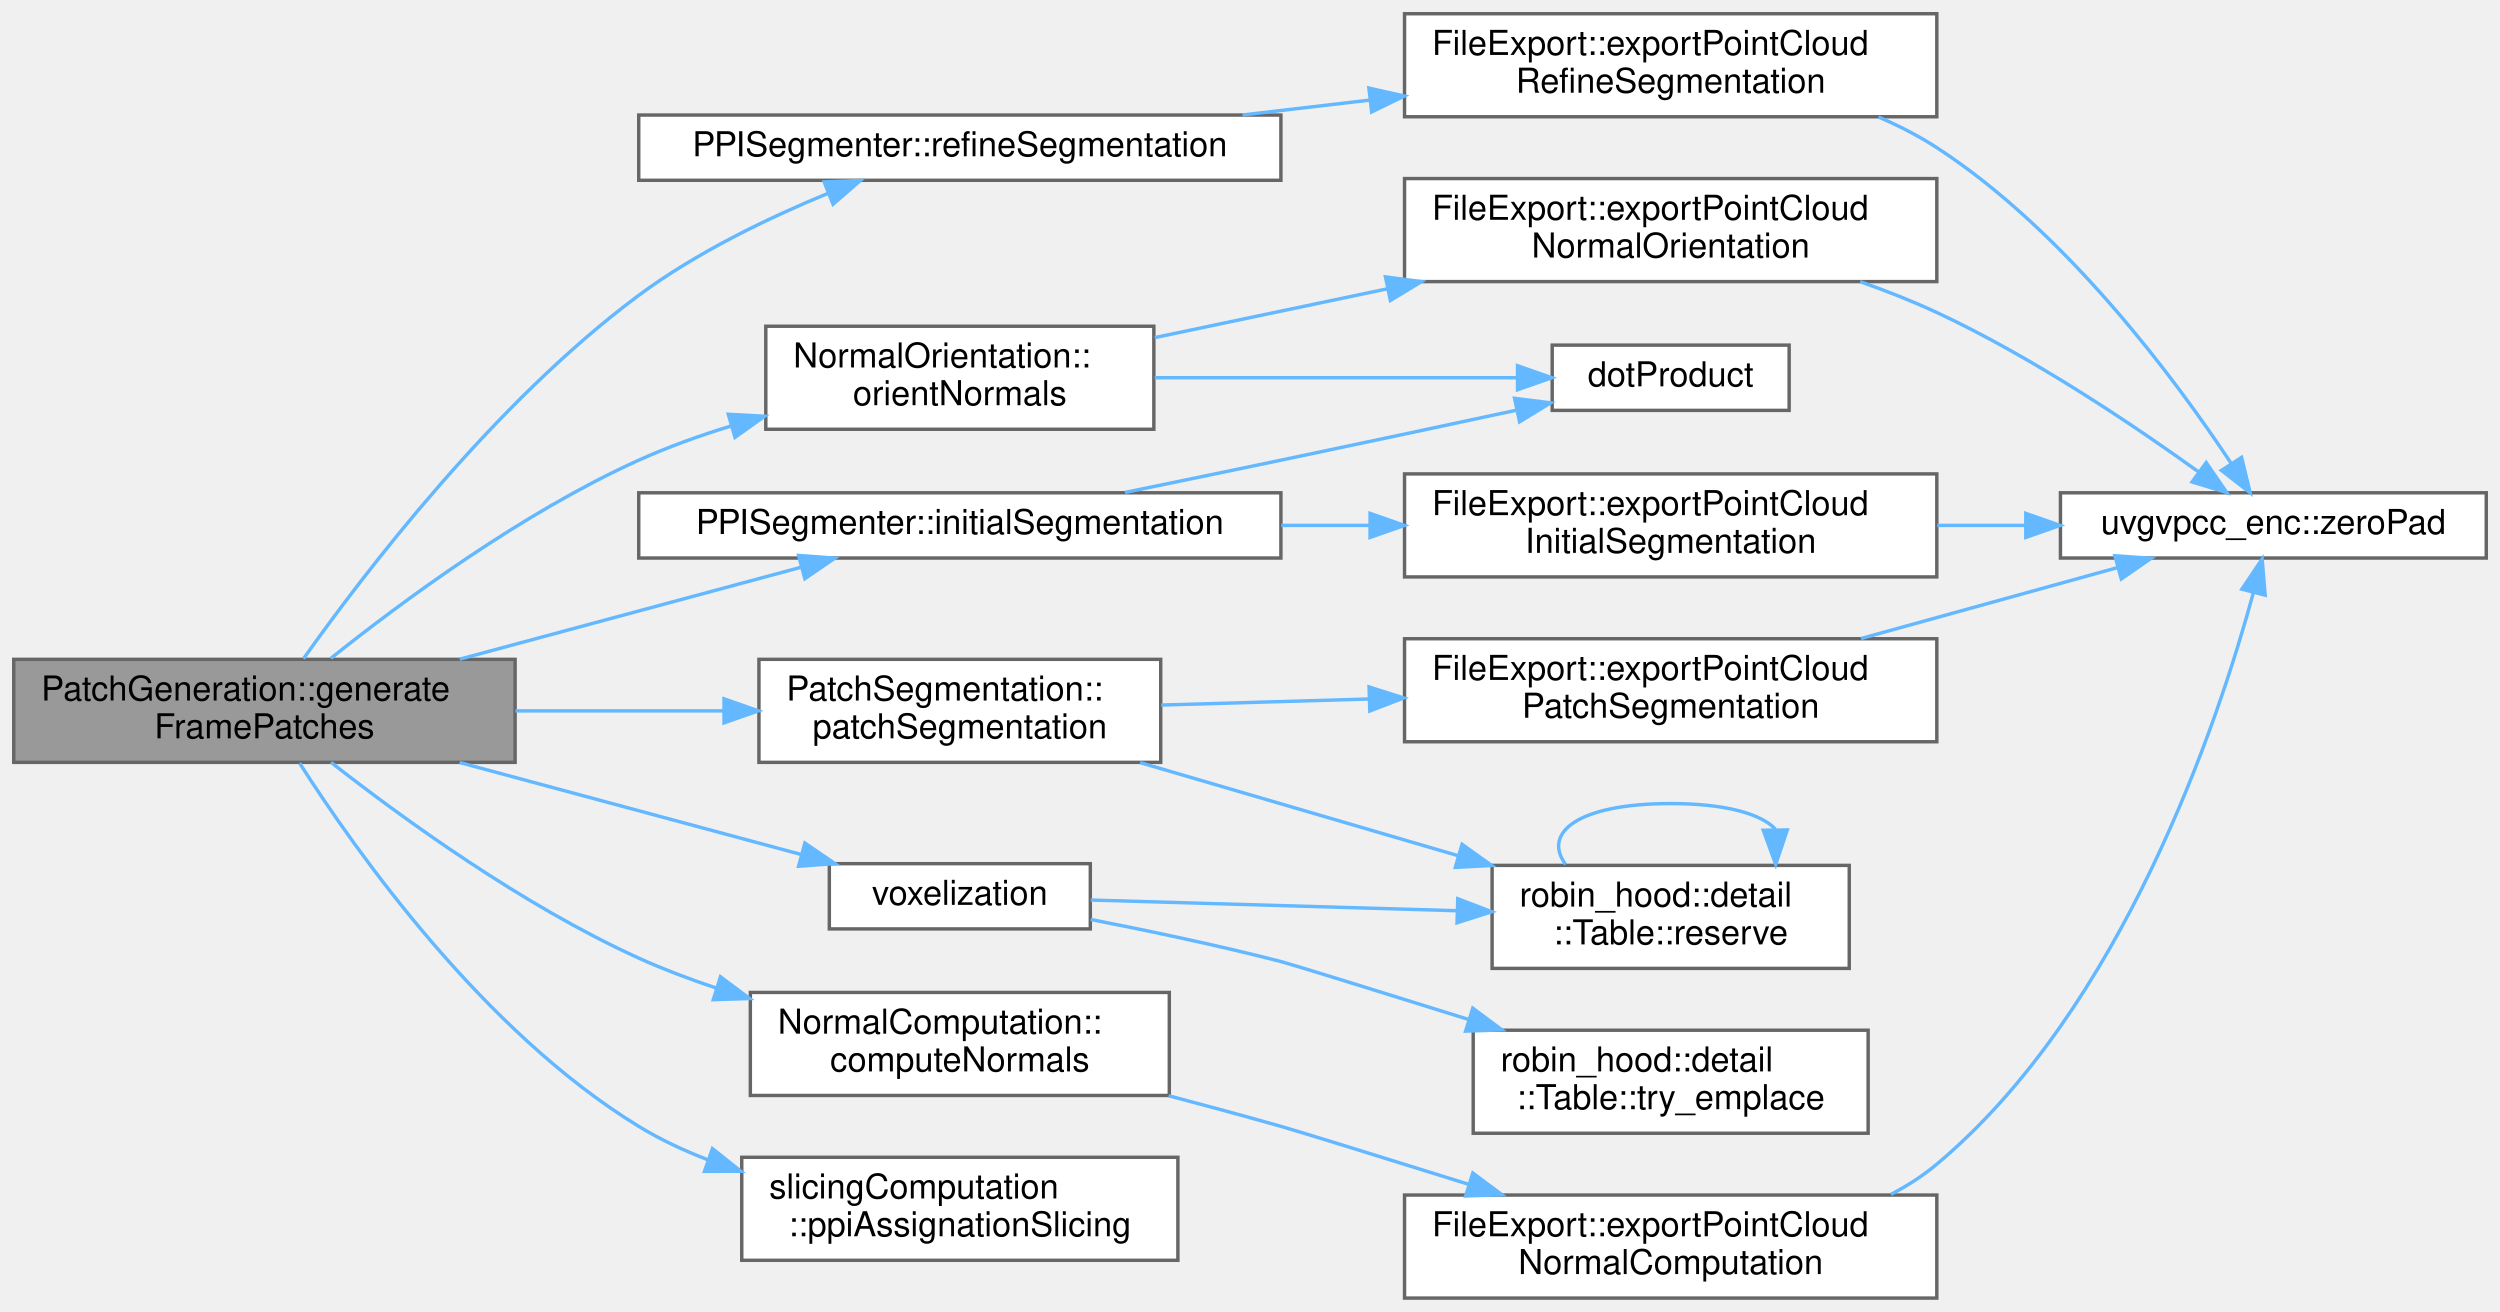
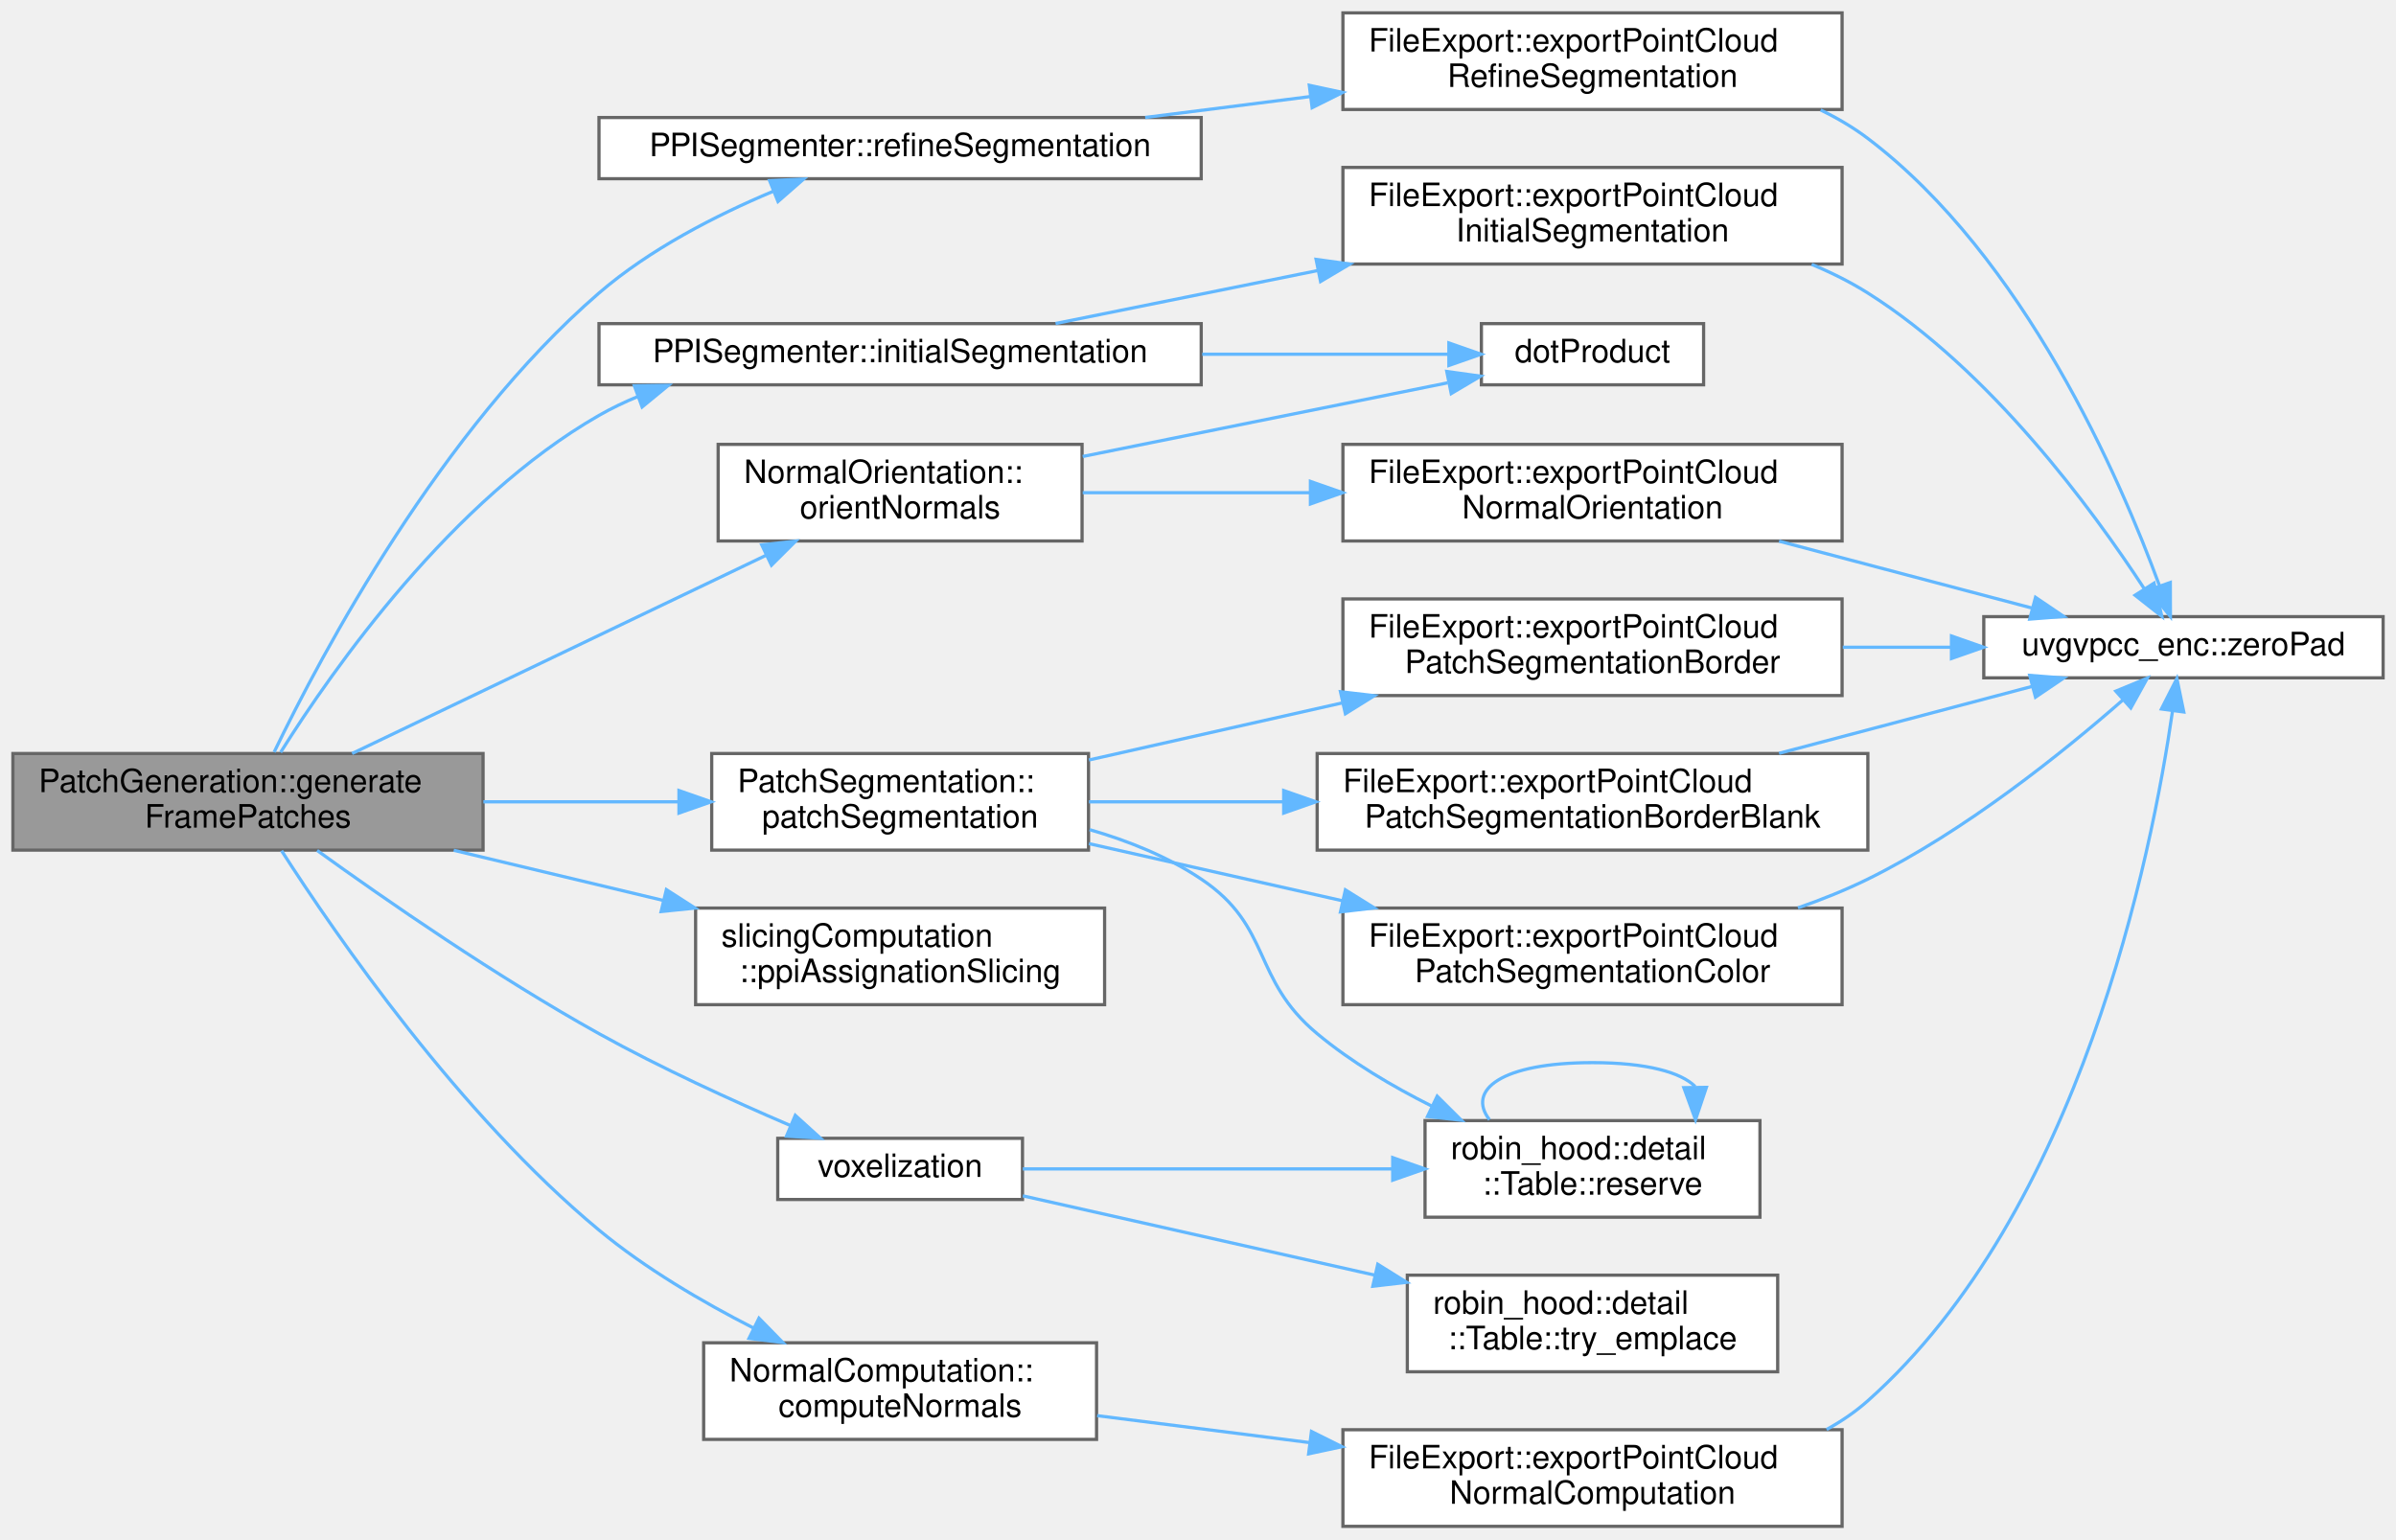
- <svg xmlns="http://www.w3.org/2000/svg" xmlns:xlink="http://www.w3.org/1999/xlink" width="728pt" height="382pt" viewBox="0.00 0.00 728.00 382.00">
-   <g id="graph0" class="graph" transform="scale(1 1) rotate(0) translate(4 378)">
+ <svg xmlns="http://www.w3.org/2000/svg" xmlns:xlink="http://www.w3.org/1999/xlink" width="744pt" height="478pt" viewBox="0.00 0.00 744.00 478.00">
+   <g id="graph0" class="graph" transform="scale(1 1) rotate(0) translate(4 474)">
    <g id="Node000001" class="node">
      <g id="a_Node000001">
        <a xlink:title=" ">
-           <polygon fill="#999999" stroke="#666666" points="146,-186 0,-186 0,-156 146,-156 146,-186" />
-           <text text-anchor="start" x="8" y="-174" font-family="Helvetica,sans-Serif" font-size="10.00">PatchGeneration::generate</text>
-           <text text-anchor="middle" x="73" y="-163" font-family="Helvetica,sans-Serif" font-size="10.00">FramePatches</text>
+           <polygon fill="#999999" stroke="#666666" points="146,-240 0,-240 0,-210 146,-210 146,-240" />
+           <text text-anchor="start" x="8" y="-228" font-family="Helvetica,sans-Serif" font-size="10.00">PatchGeneration::generate</text>
+           <text text-anchor="middle" x="73" y="-217" font-family="Helvetica,sans-Serif" font-size="10.00">FramePatches</text>
        </a>
      </g>
    </g>
    <g id="Node000002" class="node">
      <g id="a_Node000002">
        <a xlink:href="namespaceNormalComputation.html#a46480ca405a1a36a28d865696ba485f0" target="_top" xlink:title=" ">
-           <polygon fill="white" stroke="#666666" points="336.5,-89 214.5,-89 214.5,-59 336.5,-59 336.5,-89" />
-           <text text-anchor="start" x="222.5" y="-77" font-family="Helvetica,sans-Serif" font-size="10.00">NormalComputation::</text>
-           <text text-anchor="middle" x="275.5" y="-66" font-family="Helvetica,sans-Serif" font-size="10.00">computeNormals</text>
+           <polygon fill="white" stroke="#666666" points="336.5,-57 214.5,-57 214.5,-27 336.5,-27 336.5,-57" />
+           <text text-anchor="start" x="222.5" y="-45" font-family="Helvetica,sans-Serif" font-size="10.00">NormalComputation::</text>
+           <text text-anchor="middle" x="275.5" y="-34" font-family="Helvetica,sans-Serif" font-size="10.00">computeNormals</text>
        </a>
      </g>
    </g>
    <g id="edge1_Node000001_Node000002" class="edge">
      <g id="a_edge1_Node000001_Node000002">
        <a xlink:title=" ">
-           <path fill="none" stroke="#63b8ff" d="M92.4,-156C113.06,-139.83 148.14,-114.36 182,-99 189.14,-95.76 196.78,-92.87 204.5,-90.3" />
-           <polygon fill="#63b8ff" stroke="#63b8ff" points="205.8,-93.56 214.29,-87.23 203.7,-86.89 205.8,-93.56" />
+           <path fill="none" stroke="#63b8ff" d="M83.43,-209.81C100.48,-183.27 138.72,-127.88 182,-92 196.33,-80.12 213.93,-69.77 229.91,-61.62" />
+           <polygon fill="#63b8ff" stroke="#63b8ff" points="231.68,-64.64 239.09,-57.07 228.58,-58.37 231.68,-64.64" />
        </a>
      </g>
    </g>
    <g id="Node000005" class="node">
      <g id="a_Node000005">
        <a xlink:href="classPPISegmenter.html#a4a7440a210f2209c6048ec22dc338e8b" target="_top" xlink:title=" ">
-           <polygon fill="white" stroke="#666666" points="369,-234.5 182,-234.5 182,-215.5 369,-215.5 369,-234.5" />
-           <text text-anchor="middle" x="275.5" y="-222.5" font-family="Helvetica,sans-Serif" font-size="10.00">PPISegmenter::initialSegmentation</text>
+           <polygon fill="white" stroke="#666666" points="369,-373.5 182,-373.5 182,-354.5 369,-354.5 369,-373.5" />
+           <text text-anchor="middle" x="275.5" y="-361.5" font-family="Helvetica,sans-Serif" font-size="10.00">PPISegmenter::initialSegmentation</text>
        </a>
      </g>
    </g>
    <g id="edge4_Node000001_Node000005" class="edge">
      <g id="a_edge4_Node000001_Node000005">
        <a xlink:title=" ">
-           <path fill="none" stroke="#63b8ff" d="M129.85,-186.04C161.15,-194.47 199.69,-204.85 229.12,-212.78" />
-           <polygon fill="#63b8ff" stroke="#63b8ff" points="228.55,-216.25 239.12,-215.47 230.37,-209.49 228.55,-216.25" />
+           <path fill="none" stroke="#63b8ff" d="M83.13,-240.36C99.47,-266.37 136.28,-318.8 182,-345 185.87,-347.21 189.95,-349.17 194.17,-350.9" />
+           <polygon fill="#63b8ff" stroke="#63b8ff" points="192.98,-354.2 203.58,-354.35 195.39,-347.62 192.98,-354.2" />
        </a>
      </g>
    </g>
    <g id="Node000008" class="node">
      <g id="a_Node000008">
        <a xlink:href="namespaceNormalOrientation.html#a5fadc067a7ed313e80ad559d11e7c67f" target="_top" xlink:title=" ">
-           <polygon fill="white" stroke="#666666" points="332,-283 219,-283 219,-253 332,-253 332,-283" />
-           <text text-anchor="start" x="227" y="-271" font-family="Helvetica,sans-Serif" font-size="10.00">NormalOrientation::</text>
-           <text text-anchor="middle" x="275.5" y="-260" font-family="Helvetica,sans-Serif" font-size="10.00">orientNormals</text>
+           <polygon fill="white" stroke="#666666" points="332,-336 219,-336 219,-306 332,-306 332,-336" />
+           <text text-anchor="start" x="227" y="-324" font-family="Helvetica,sans-Serif" font-size="10.00">NormalOrientation::</text>
+           <text text-anchor="middle" x="275.5" y="-313" font-family="Helvetica,sans-Serif" font-size="10.00">orientNormals</text>
        </a>
      </g>
    </g>
    <g id="edge8_Node000001_Node000008" class="edge">
      <g id="a_edge8_Node000001_Node000008">
        <a xlink:title=" ">
-           <path fill="none" stroke="#63b8ff" d="M92.34,-186.29C112.94,-202.75 147.97,-228.63 182,-244 190.53,-247.85 199.79,-251.17 209.05,-254.01" />
-           <polygon fill="#63b8ff" stroke="#63b8ff" points="208.08,-257.37 218.66,-256.79 210.03,-250.64 208.08,-257.37" />
+           <path fill="none" stroke="#63b8ff" d="M105.33,-240C139.95,-256.58 195.83,-283.33 233.81,-301.52" />
+           <polygon fill="#63b8ff" stroke="#63b8ff" points="232.53,-304.79 243.06,-305.95 235.55,-298.47 232.53,-304.79" />
        </a>
      </g>
    </g>
    <g id="Node000010" class="node">
      <g id="a_Node000010">
        <a xlink:href="classPatchSegmentation.html#ae9e1573c095e27775256945bfee089ac" target="_top" xlink:title=" ">
-           <polygon fill="white" stroke="#666666" points="334,-186 217,-186 217,-156 334,-156 334,-186" />
-           <text text-anchor="start" x="225" y="-174" font-family="Helvetica,sans-Serif" font-size="10.00">PatchSegmentation::</text>
-           <text text-anchor="middle" x="275.5" y="-163" font-family="Helvetica,sans-Serif" font-size="10.00">patchSegmentation</text>
+           <polygon fill="white" stroke="#666666" points="334,-240 217,-240 217,-210 334,-210 334,-240" />
+           <text text-anchor="start" x="225" y="-228" font-family="Helvetica,sans-Serif" font-size="10.00">PatchSegmentation::</text>
+           <text text-anchor="middle" x="275.5" y="-217" font-family="Helvetica,sans-Serif" font-size="10.00">patchSegmentation</text>
        </a>
      </g>
    </g>
    <g id="edge12_Node000001_Node000010" class="edge">
      <g id="a_edge12_Node000001_Node000010">
        <a xlink:title=" ">
-           <path fill="none" stroke="#63b8ff" d="M146.1,-171C165.89,-171 187.27,-171 206.81,-171" />
-           <polygon fill="#63b8ff" stroke="#63b8ff" points="206.83,-174.5 216.83,-171 206.83,-167.5 206.83,-174.5" />
-         </a>
-       </g>
-     </g>
-     <g id="Node000013" class="node">
-       <g id="a_Node000013">
+           <path fill="none" stroke="#63b8ff" d="M146.1,-225C165.89,-225 187.27,-225 206.81,-225" />
+           <polygon fill="#63b8ff" stroke="#63b8ff" points="206.83,-228.5 216.83,-225 206.83,-221.5 206.83,-228.5" />
+         </a>
+       </g>
+     </g>
+     <g id="Node000015" class="node">
+       <g id="a_Node000015">
        <a xlink:href="namespaceslicingComputation.html#a35448755f6b8bfdb89fa37ed6aa3dcf2" target="_top" xlink:title=" ">
-           <polygon fill="white" stroke="#666666" points="339,-41 212,-41 212,-11 339,-11 339,-41" />
-           <text text-anchor="start" x="220" y="-29" font-family="Helvetica,sans-Serif" font-size="10.00">slicingComputation</text>
-           <text text-anchor="middle" x="275.5" y="-18" font-family="Helvetica,sans-Serif" font-size="10.00">::ppiAssignationSlicing</text>
-         </a>
-       </g>
-     </g>
-     <g id="edge17_Node000001_Node000013" class="edge">
-       <g id="a_edge17_Node000001_Node000013">
-         <a xlink:title=" ">
-           <path fill="none" stroke="#63b8ff" d="M83.25,-155.76C99.75,-129.91 136.81,-77.58 182,-50 188.23,-46.2 195.05,-42.99 202.08,-40.29" />
-           <polygon fill="#63b8ff" stroke="#63b8ff" points="203.46,-43.52 211.75,-36.92 201.15,-36.91 203.46,-43.52" />
-         </a>
-       </g>
-     </g>
-     <g id="Node000014" class="node">
-       <g id="a_Node000014">
-         <a xlink:href="classPPISegmenter.html#a581dc0d578e49609015b82b1f9c46f8a" target="_top" xlink:title=" ">
-           <polygon fill="white" stroke="#666666" points="369,-344.5 182,-344.5 182,-325.5 369,-325.5 369,-344.5" />
-           <text text-anchor="middle" x="275.5" y="-332.5" font-family="Helvetica,sans-Serif" font-size="10.00">PPISegmenter::refineSegmentation</text>
-         </a>
-       </g>
-     </g>
-     <g id="edge18_Node000001_Node000014" class="edge">
-       <g id="a_edge18_Node000001_Node000014">
-         <a xlink:title=" ">
-           <path fill="none" stroke="#63b8ff" d="M84.38,-186.19C101.99,-211.05 139.95,-260.78 182,-292 198.68,-304.38 219.49,-314.44 237.14,-321.71" />
-           <polygon fill="#63b8ff" stroke="#63b8ff" points="236,-325.02 246.58,-325.46 238.58,-318.52 236,-325.02" />
+           <polygon fill="white" stroke="#666666" points="339,-192 212,-192 212,-162 339,-162 339,-192" />
+           <text text-anchor="start" x="220" y="-180" font-family="Helvetica,sans-Serif" font-size="10.00">slicingComputation</text>
+           <text text-anchor="middle" x="275.5" y="-169" font-family="Helvetica,sans-Serif" font-size="10.00">::ppiAssignationSlicing</text>
+         </a>
+       </g>
+     </g>
+     <g id="edge21_Node000001_Node000015" class="edge">
+       <g id="a_edge21_Node000001_Node000015">
+         <a xlink:title=" ">
+           <path fill="none" stroke="#63b8ff" d="M136.89,-209.94C157.51,-205.01 180.59,-199.48 201.88,-194.39" />
+           <polygon fill="#63b8ff" stroke="#63b8ff" points="202.92,-197.73 211.83,-192 201.29,-190.93 202.92,-197.73" />
        </a>
      </g>
    </g>
    <g id="Node000016" class="node">
      <g id="a_Node000016">
+         <a xlink:href="classPPISegmenter.html#a581dc0d578e49609015b82b1f9c46f8a" target="_top" xlink:title=" ">
+           <polygon fill="white" stroke="#666666" points="369,-437.5 182,-437.5 182,-418.5 369,-418.5 369,-437.5" />
+           <text text-anchor="middle" x="275.5" y="-425.5" font-family="Helvetica,sans-Serif" font-size="10.00">PPISegmenter::refineSegmentation</text>
+         </a>
+       </g>
+     </g>
+     <g id="edge22_Node000001_Node000016" class="edge">
+       <g id="a_edge22_Node000001_Node000016">
+         <a xlink:title=" ">
+           <path fill="none" stroke="#63b8ff" d="M81.12,-240.43C95.96,-271.15 132.95,-340.67 182,-383 197.74,-396.59 218.3,-407.12 236.04,-414.57" />
+           <polygon fill="#63b8ff" stroke="#63b8ff" points="234.97,-417.91 245.55,-418.39 237.58,-411.42 234.97,-417.91" />
+         </a>
+       </g>
+     </g>
+     <g id="Node000018" class="node">
+       <g id="a_Node000018">
        <a xlink:href="utilsPatchGeneration_8hpp.html#a1e33592d61eabca8b87655fb1cf3c737" target="_top" xlink:title=" ">
-           <polygon fill="white" stroke="#666666" points="313.5,-126.5 237.5,-126.5 237.5,-107.5 313.5,-107.5 313.5,-126.5" />
-           <text text-anchor="middle" x="275.5" y="-114.5" font-family="Helvetica,sans-Serif" font-size="10.00">voxelization</text>
-         </a>
-       </g>
-     </g>
-     <g id="edge21_Node000001_Node000016" class="edge">
-       <g id="a_edge21_Node000001_Node000016">
-         <a xlink:title=" ">
-           <path fill="none" stroke="#63b8ff" d="M129.85,-155.96C161.15,-147.53 199.69,-137.15 229.12,-129.22" />
-           <polygon fill="#63b8ff" stroke="#63b8ff" points="230.37,-132.51 239.12,-126.53 228.55,-125.75 230.37,-132.51" />
+           <polygon fill="white" stroke="#666666" points="313.5,-120.5 237.5,-120.5 237.5,-101.5 313.5,-101.5 313.5,-120.5" />
+           <text text-anchor="middle" x="275.5" y="-108.5" font-family="Helvetica,sans-Serif" font-size="10.00">voxelization</text>
+         </a>
+       </g>
+     </g>
+     <g id="edge25_Node000001_Node000018" class="edge">
+       <g id="a_edge25_Node000001_Node000018">
+         <a xlink:title=" ">
+           <path fill="none" stroke="#63b8ff" d="M94.48,-209.89C115.75,-194.55 150.29,-170.62 182,-153 201.12,-142.38 223.43,-132.19 241.34,-124.51" />
+           <polygon fill="#63b8ff" stroke="#63b8ff" points="242.95,-127.63 250.8,-120.51 240.22,-121.18 242.95,-127.63" />
        </a>
      </g>
    </g>
    <g id="Node000003" class="node">
      <g id="a_Node000003">
        <a xlink:href="namespaceFileExport.html#a6ebdd5de8f9a45307e11b410bb952b8a" target="_top" xlink:title=" ">
-           <polygon fill="white" stroke="#666666" points="560,-30 405,-30 405,0 560,0 560,-30" />
-           <text text-anchor="start" x="413" y="-18" font-family="Helvetica,sans-Serif" font-size="10.00">FileExport::exportPointCloud</text>
-           <text text-anchor="middle" x="482.5" y="-7" font-family="Helvetica,sans-Serif" font-size="10.00">NormalComputation</text>
+           <polygon fill="white" stroke="#666666" points="568,-30 413,-30 413,0 568,0 568,-30" />
+           <text text-anchor="start" x="421" y="-18" font-family="Helvetica,sans-Serif" font-size="10.00">FileExport::exportPointCloud</text>
+           <text text-anchor="middle" x="490.5" y="-7" font-family="Helvetica,sans-Serif" font-size="10.00">NormalComputation</text>
        </a>
      </g>
    </g>
    <g id="edge2_Node000002_Node000003" class="edge">
      <g id="a_edge2_Node000002_Node000003">
        <a xlink:title=" ">
-           <path fill="none" stroke="#63b8ff" d="M336.32,-58.92C347.22,-56.05 358.47,-53 369,-50 374.8,-48.35 399.1,-40.8 423.64,-33.13" />
-           <polygon fill="#63b8ff" stroke="#63b8ff" points="424.88,-36.41 433.38,-30.09 422.79,-29.73 424.88,-36.41" />
+           <path fill="none" stroke="#63b8ff" d="M336.68,-34.37C357.17,-31.77 380.49,-28.82 402.64,-26.01" />
+           <polygon fill="#63b8ff" stroke="#63b8ff" points="403.23,-29.46 412.71,-24.73 402.35,-22.52 403.23,-29.46" />
        </a>
      </g>
    </g>
    <g id="Node000004" class="node">
      <g id="a_Node000004">
        <a xlink:href="namespaceuvgvpcc__enc.html#a69b2cb991ff48de10ff75bc3c0582a54" target="_top" xlink:title=" ">
-           <polygon fill="white" stroke="#666666" points="720,-234.5 596,-234.5 596,-215.5 720,-215.5 720,-234.5" />
-           <text text-anchor="middle" x="658" y="-222.5" font-family="Helvetica,sans-Serif" font-size="10.00">uvgvpcc_enc::zeroPad</text>
+           <polygon fill="white" stroke="#666666" points="736,-282.5 612,-282.5 612,-263.5 736,-263.5 736,-282.5" />
+           <text text-anchor="middle" x="674" y="-270.5" font-family="Helvetica,sans-Serif" font-size="10.00">uvgvpcc_enc::zeroPad</text>
        </a>
      </g>
    </g>
    <g id="edge3_Node000003_Node000004" class="edge">
      <g id="a_edge3_Node000003_Node000004">
        <a xlink:title=" ">
-           <path fill="none" stroke="#63b8ff" d="M546.62,-30.18C551.41,-32.69 555.94,-35.6 560,-39 614.13,-84.32 641.91,-167.67 652.2,-205.46" />
-           <polygon fill="#63b8ff" stroke="#63b8ff" points="648.84,-206.44 654.74,-215.23 655.61,-204.68 648.84,-206.44" />
+           <path fill="none" stroke="#63b8ff" d="M563.19,-30.07C567.79,-32.6 572.13,-35.55 576,-39 642.02,-97.76 664.16,-208.47 670.63,-253.36" />
+           <polygon fill="#63b8ff" stroke="#63b8ff" points="667.16,-253.83 671.96,-263.28 674.1,-252.9 667.16,-253.83" />
        </a>
      </g>
    </g>
    <g id="Node000006" class="node">
      <g id="a_Node000006">
        <a xlink:href="utilsPatchGeneration_8hpp.html#a254e1f999f13aa89c65618b5cd6f707e" target="_top" xlink:title=" ">
-           <polygon fill="white" stroke="#666666" points="517,-277.5 448,-277.5 448,-258.5 517,-258.5 517,-277.5" />
-           <text text-anchor="middle" x="482.5" y="-265.5" font-family="Helvetica,sans-Serif" font-size="10.00">dotProduct</text>
+           <polygon fill="white" stroke="#666666" points="525,-373.5 456,-373.5 456,-354.5 525,-354.5 525,-373.5" />
+           <text text-anchor="middle" x="490.5" y="-361.5" font-family="Helvetica,sans-Serif" font-size="10.00">dotProduct</text>
        </a>
      </g>
    </g>
    <g id="edge5_Node000005_Node000006" class="edge">
      <g id="a_edge5_Node000005_Node000006">
        <a xlink:title=" ">
-           <path fill="none" stroke="#63b8ff" d="M323.57,-234.6C338.14,-237.59 354.24,-240.91 369,-244 391.68,-248.75 416.91,-254.12 437.72,-258.58" />
-           <polygon fill="#63b8ff" stroke="#63b8ff" points="437.03,-262.01 447.55,-260.69 438.5,-255.17 437.03,-262.01" />
+           <path fill="none" stroke="#63b8ff" d="M369.31,-364C395.92,-364 423.69,-364 445.83,-364" />
+           <polygon fill="#63b8ff" stroke="#63b8ff" points="445.9,-367.5 455.9,-364 445.9,-360.5 445.9,-367.5" />
        </a>
      </g>
    </g>
    <g id="Node000007" class="node">
      <g id="a_Node000007">
        <a xlink:href="namespaceFileExport.html#abfd9c58f0cd1e6b112ef97709d6a56fd" target="_top" xlink:title=" ">
-           <polygon fill="white" stroke="#666666" points="560,-240 405,-240 405,-210 560,-210 560,-240" />
-           <text text-anchor="start" x="413" y="-228" font-family="Helvetica,sans-Serif" font-size="10.00">FileExport::exportPointCloud</text>
-           <text text-anchor="middle" x="482.5" y="-217" font-family="Helvetica,sans-Serif" font-size="10.00">InitialSegmentation</text>
+           <polygon fill="white" stroke="#666666" points="568,-422 413,-422 413,-392 568,-392 568,-422" />
+           <text text-anchor="start" x="421" y="-410" font-family="Helvetica,sans-Serif" font-size="10.00">FileExport::exportPointCloud</text>
+           <text text-anchor="middle" x="490.5" y="-399" font-family="Helvetica,sans-Serif" font-size="10.00">InitialSegmentation</text>
        </a>
      </g>
    </g>
    <g id="edge6_Node000005_Node000007" class="edge">
      <g id="a_edge6_Node000005_Node000007">
        <a xlink:title=" ">
-           <path fill="none" stroke="#63b8ff" d="M369.1,-225C377.63,-225 386.24,-225 394.71,-225" />
-           <polygon fill="#63b8ff" stroke="#63b8ff" points="394.96,-228.5 404.96,-225 394.96,-221.5 394.96,-228.5" />
+           <path fill="none" stroke="#63b8ff" d="M323.77,-373.54C347.68,-378.37 377.42,-384.37 405.08,-389.96" />
+           <polygon fill="#63b8ff" stroke="#63b8ff" points="404.67,-393.45 415.17,-391.99 406.06,-386.58 404.67,-393.45" />
        </a>
      </g>
    </g>
    <g id="edge7_Node000007_Node000004" class="edge">
      <g id="a_edge7_Node000007_Node000004">
        <a xlink:title=" ">
-           <path fill="none" stroke="#63b8ff" d="M560.1,-225C568.62,-225 577.27,-225 585.72,-225" />
-           <polygon fill="#63b8ff" stroke="#63b8ff" points="585.91,-228.5 595.91,-225 585.91,-221.5 585.91,-228.5" />
+           <path fill="none" stroke="#63b8ff" d="M558.56,-391.89C564.67,-389.36 570.58,-386.42 576,-383 614.03,-359.03 645.74,-315.8 661.76,-291.28" />
+           <polygon fill="#63b8ff" stroke="#63b8ff" points="664.87,-292.91 667.29,-282.59 658.97,-289.15 664.87,-292.91" />
        </a>
      </g>
    </g>
    <g id="edge9_Node000008_Node000006" class="edge">
      <g id="a_edge9_Node000008_Node000006">
        <a xlink:title=" ">
-           <path fill="none" stroke="#63b8ff" d="M332.25,-268C365.48,-268 407.06,-268 437.89,-268" />
-           <polygon fill="#63b8ff" stroke="#63b8ff" points="437.9,-271.5 447.9,-268 437.9,-264.5 437.9,-271.5" />
+           <path fill="none" stroke="#63b8ff" d="M332.19,-332.24C367.55,-339.38 412.69,-348.49 445.54,-355.12" />
+           <polygon fill="#63b8ff" stroke="#63b8ff" points="445.25,-358.64 455.74,-357.18 446.63,-351.78 445.25,-358.64" />
        </a>
      </g>
    </g>
    <g id="Node000009" class="node">
      <g id="a_Node000009">
        <a xlink:href="namespaceFileExport.html#a47686502937a09de52acf65f0d6357db" target="_top" xlink:title=" ">
-           <polygon fill="white" stroke="#666666" points="560,-326 405,-326 405,-296 560,-296 560,-326" />
-           <text text-anchor="start" x="413" y="-314" font-family="Helvetica,sans-Serif" font-size="10.00">FileExport::exportPointCloud</text>
-           <text text-anchor="middle" x="482.5" y="-303" font-family="Helvetica,sans-Serif" font-size="10.00">NormalOrientation</text>
+           <polygon fill="white" stroke="#666666" points="568,-336 413,-336 413,-306 568,-306 568,-336" />
+           <text text-anchor="start" x="421" y="-324" font-family="Helvetica,sans-Serif" font-size="10.00">FileExport::exportPointCloud</text>
+           <text text-anchor="middle" x="490.5" y="-313" font-family="Helvetica,sans-Serif" font-size="10.00">NormalOrientation</text>
        </a>
      </g>
    </g>
    <g id="edge10_Node000008_Node000009" class="edge">
      <g id="a_edge10_Node000008_Node000009">
        <a xlink:title=" ">
-           <path fill="none" stroke="#63b8ff" d="M332.25,-279.69C353.11,-284.07 377.26,-289.14 399.98,-293.9" />
-           <polygon fill="#63b8ff" stroke="#63b8ff" points="399.44,-297.36 409.95,-295.99 400.88,-290.51 399.44,-297.36" />
+           <path fill="none" stroke="#63b8ff" d="M332.19,-321C353.76,-321 378.96,-321 402.79,-321" />
+           <polygon fill="#63b8ff" stroke="#63b8ff" points="402.91,-324.5 412.91,-321 402.91,-317.5 402.91,-324.5" />
        </a>
      </g>
    </g>
    <g id="edge11_Node000009_Node000004" class="edge">
      <g id="a_edge11_Node000009_Node000004">
        <a xlink:title=" ">
-           <path fill="none" stroke="#63b8ff" d="M537.68,-295.98C545.3,-293.3 552.94,-290.29 560,-287 587.83,-274.02 617.2,-254.28 636.23,-240.58" />
-           <polygon fill="#63b8ff" stroke="#63b8ff" points="638.44,-243.3 644.45,-234.57 634.31,-237.65 638.44,-243.3" />
+           <path fill="none" stroke="#63b8ff" d="M548.43,-305.94C573.72,-299.26 603.1,-291.49 626.97,-285.17" />
+           <polygon fill="#63b8ff" stroke="#63b8ff" points="628.06,-288.5 636.83,-282.56 626.27,-281.74 628.06,-288.5" />
        </a>
      </g>
    </g>
    <g id="Node000011" class="node">
      <g id="a_Node000011">
-         <a xlink:href="namespaceFileExport.html#a2679d8ba97301be6900c125953a54986" target="_top" xlink:title=" ">
-           <polygon fill="white" stroke="#666666" points="560,-192 405,-192 405,-162 560,-162 560,-192" />
-           <text text-anchor="start" x="413" y="-180" font-family="Helvetica,sans-Serif" font-size="10.00">FileExport::exportPointCloud</text>
-           <text text-anchor="middle" x="482.5" y="-169" font-family="Helvetica,sans-Serif" font-size="10.00">PatchSegmentation</text>
+         <a xlink:href="namespaceFileExport.html#a77ccae02b99d57cd4d828bee46139f51" target="_top" xlink:title=" ">
+           <polygon fill="white" stroke="#666666" points="568,-288 413,-288 413,-258 568,-258 568,-288" />
+           <text text-anchor="start" x="421" y="-276" font-family="Helvetica,sans-Serif" font-size="10.00">FileExport::exportPointCloud</text>
+           <text text-anchor="middle" x="490.5" y="-265" font-family="Helvetica,sans-Serif" font-size="10.00">PatchSegmentationBorder</text>
        </a>
      </g>
    </g>
    <g id="edge13_Node000010_Node000011" class="edge">
      <g id="a_edge13_Node000010_Node000011">
        <a xlink:title=" ">
-           <path fill="none" stroke="#63b8ff" d="M334.15,-172.69C352.89,-173.24 374.13,-173.86 394.52,-174.45" />
-           <polygon fill="#63b8ff" stroke="#63b8ff" points="394.67,-177.96 404.77,-174.75 394.88,-170.96 394.67,-177.96" />
+           <path fill="none" stroke="#63b8ff" d="M334.14,-237.99C358.39,-243.45 386.96,-249.89 412.94,-255.75" />
+           <polygon fill="#63b8ff" stroke="#63b8ff" points="412.24,-259.18 422.76,-257.96 413.77,-252.35 412.24,-259.18" />
        </a>
      </g>
    </g>
    <g id="Node000012" class="node">
      <g id="a_Node000012">
-         <a xlink:href="classrobin__hood_1_1detail_1_1Table.html#a6c2d436df6800ac290cc26da5961a331" target="_top" xlink:title=" ">
-           <polygon fill="white" stroke="#666666" points="534.5,-126 430.5,-126 430.5,-96 534.5,-96 534.5,-126" />
-           <text text-anchor="start" x="438.5" y="-114" font-family="Helvetica,sans-Serif" font-size="10.00">robin_hood::detail</text>
-           <text text-anchor="middle" x="482.5" y="-103" font-family="Helvetica,sans-Serif" font-size="10.00">::Table::reserve</text>
+         <a xlink:href="namespaceFileExport.html#afa65f718975b30cc1387729f9e355b75" target="_top" xlink:title=" ">
+           <polygon fill="white" stroke="#666666" points="576,-240 405,-240 405,-210 576,-210 576,-240" />
+           <text text-anchor="start" x="413" y="-228" font-family="Helvetica,sans-Serif" font-size="10.00">FileExport::exportPointCloud</text>
+           <text text-anchor="middle" x="490.5" y="-217" font-family="Helvetica,sans-Serif" font-size="10.00">PatchSegmentationBorderBlank</text>
        </a>
      </g>
    </g>
    <g id="edge15_Node000010_Node000012" class="edge">
      <g id="a_edge15_Node000010_Node000012">
        <a xlink:title=" ">
-           <path fill="none" stroke="#63b8ff" d="M327.97,-155.94C356.1,-147.7 391.11,-137.45 420.6,-128.82" />
-           <polygon fill="#63b8ff" stroke="#63b8ff" points="421.75,-132.13 430.37,-125.97 419.79,-125.42 421.75,-132.13" />
+           <path fill="none" stroke="#63b8ff" d="M334.14,-225C352.78,-225 373.96,-225 394.56,-225" />
+           <polygon fill="#63b8ff" stroke="#63b8ff" points="394.61,-228.5 404.61,-225 394.61,-221.5 394.61,-228.5" />
+         </a>
+       </g>
+     </g>
+     <g id="Node000013" class="node">
+       <g id="a_Node000013">
+         <a xlink:href="namespaceFileExport.html#a05bd491ceaac33ece5f9ce26395d0cbd" target="_top" xlink:title=" ">
+           <polygon fill="white" stroke="#666666" points="568,-192 413,-192 413,-162 568,-162 568,-192" />
+           <text text-anchor="start" x="421" y="-180" font-family="Helvetica,sans-Serif" font-size="10.00">FileExport::exportPointCloud</text>
+           <text text-anchor="middle" x="490.5" y="-169" font-family="Helvetica,sans-Serif" font-size="10.00">PatchSegmentationColor</text>
+         </a>
+       </g>
+     </g>
+     <g id="edge17_Node000010_Node000013" class="edge">
+       <g id="a_edge17_Node000010_Node000013">
+         <a xlink:title=" ">
+           <path fill="none" stroke="#63b8ff" d="M334.14,-212.01C358.39,-206.55 386.96,-200.11 412.94,-194.25" />
+           <polygon fill="#63b8ff" stroke="#63b8ff" points="413.77,-197.65 422.76,-192.04 412.24,-190.82 413.77,-197.65" />
+         </a>
+       </g>
+     </g>
+     <g id="Node000014" class="node">
+       <g id="a_Node000014">
+         <a xlink:href="classrobin__hood_1_1detail_1_1Table.html#a6c2d436df6800ac290cc26da5961a331" target="_top" xlink:title=" ">
+           <polygon fill="white" stroke="#666666" points="542.5,-126 438.5,-126 438.5,-96 542.5,-96 542.5,-126" />
+           <text text-anchor="start" x="446.5" y="-114" font-family="Helvetica,sans-Serif" font-size="10.00">robin_hood::detail</text>
+           <text text-anchor="middle" x="490.5" y="-103" font-family="Helvetica,sans-Serif" font-size="10.00">::Table::reserve</text>
+         </a>
+       </g>
+     </g>
+     <g id="edge19_Node000010_Node000014" class="edge">
+       <g id="a_edge19_Node000010_Node000014">
+         <a xlink:title=" ">
+           <path fill="none" stroke="#63b8ff" d="M334.33,-216.36C346.45,-212.86 358.66,-207.93 369,-201 391.15,-186.15 384.51,-170.06 405,-153 415.53,-144.23 428.21,-136.71 440.5,-130.55" />
+           <polygon fill="#63b8ff" stroke="#63b8ff" points="442.27,-133.58 449.78,-126.11 439.25,-127.27 442.27,-133.58" />
        </a>
      </g>
    </g>
    <g id="edge14_Node000011_Node000004" class="edge">
      <g id="a_edge14_Node000011_Node000004">
        <a xlink:title=" ">
-           <path fill="none" stroke="#63b8ff" d="M537.92,-192.06C561.99,-198.71 589.93,-206.44 612.69,-212.74" />
-           <polygon fill="#63b8ff" stroke="#63b8ff" points="611.86,-216.14 622.43,-215.44 613.72,-209.4 611.86,-216.14" />
-         </a>
-       </g>
-     </g>
-     <g id="edge16_Node000012_Node000012" class="edge">
-       <g id="a_edge16_Node000012_Node000012">
-         <a xlink:title=" ">
-           <path fill="none" stroke="#63b8ff" d="M451.91,-126.28C445.12,-135.41 455.31,-144 482.5,-144 498.64,-144 508.79,-140.97 512.96,-136.6" />
-           <polygon fill="#63b8ff" stroke="#63b8ff" points="516.46,-136.32 513.09,-126.28 509.46,-136.23 516.46,-136.32" />
-         </a>
-       </g>
-     </g>
-     <g id="Node000015" class="node">
-       <g id="a_Node000015">
-         <a xlink:href="namespaceFileExport.html#abb3934fea49bd8651d8498d236496bb8" target="_top" xlink:title=" ">
-           <polygon fill="white" stroke="#666666" points="560,-374 405,-374 405,-344 560,-344 560,-374" />
-           <text text-anchor="start" x="413" y="-362" font-family="Helvetica,sans-Serif" font-size="10.00">FileExport::exportPointCloud</text>
-           <text text-anchor="middle" x="482.5" y="-351" font-family="Helvetica,sans-Serif" font-size="10.00">RefineSegmentation</text>
-         </a>
-       </g>
-     </g>
-     <g id="edge19_Node000014_Node000015" class="edge">
-       <g id="a_edge19_Node000014_Node000015">
-         <a xlink:title=" ">
-           <path fill="none" stroke="#63b8ff" d="M357.82,-344.52C369.96,-345.94 382.51,-347.41 394.76,-348.84" />
-           <polygon fill="#63b8ff" stroke="#63b8ff" points="394.62,-352.35 404.95,-350.04 395.43,-345.4 394.62,-352.35" />
-         </a>
-       </g>
-     </g>
-     <g id="edge20_Node000015_Node000004" class="edge">
-       <g id="a_edge20_Node000015_Node000004">
-         <a xlink:title=" ">
-           <path fill="none" stroke="#63b8ff" d="M543.03,-343.92C548.98,-341.37 554.75,-338.41 560,-335 597.7,-310.51 629.54,-267.48 645.67,-243.13" />
-           <polygon fill="#63b8ff" stroke="#63b8ff" points="648.75,-244.81 651.24,-234.51 642.87,-241.01 648.75,-244.81" />
-         </a>
-       </g>
-     </g>
-     <g id="edge22_Node000016_Node000012" class="edge">
-       <g id="a_edge22_Node000016_Node000012">
-         <a xlink:title=" ">
-           <path fill="none" stroke="#63b8ff" d="M313.62,-115.91C343.34,-115.04 385.65,-113.81 420.35,-112.79" />
-           <polygon fill="#63b8ff" stroke="#63b8ff" points="420.5,-116.29 430.39,-112.5 420.29,-109.29 420.5,-116.29" />
+           <path fill="none" stroke="#63b8ff" d="M568.21,-273C579.39,-273 590.87,-273 601.94,-273" />
+           <polygon fill="#63b8ff" stroke="#63b8ff" points="601.96,-276.5 611.96,-273 601.96,-269.5 601.96,-276.5" />
+         </a>
+       </g>
+     </g>
+     <g id="edge16_Node000012_Node000004" class="edge">
+       <g id="a_edge16_Node000012_Node000004">
+         <a xlink:title=" ">
+           <path fill="none" stroke="#63b8ff" d="M548.43,-240.06C573.72,-246.74 603.1,-254.51 626.97,-260.83" />
+           <polygon fill="#63b8ff" stroke="#63b8ff" points="626.27,-264.26 636.83,-263.44 628.06,-257.5 626.27,-264.26" />
+         </a>
+       </g>
+     </g>
+     <g id="edge18_Node000013_Node000004" class="edge">
+       <g id="a_edge18_Node000013_Node000004">
+         <a xlink:title=" ">
+           <path fill="none" stroke="#63b8ff" d="M554.3,-192.07C561.77,-194.66 569.16,-197.63 576,-201 606.18,-215.87 636.63,-240.38 655.16,-256.6" />
+           <polygon fill="#63b8ff" stroke="#63b8ff" points="653,-259.37 662.79,-263.41 657.66,-254.14 653,-259.37" />
+         </a>
+       </g>
+     </g>
+     <g id="edge20_Node000014_Node000014" class="edge">
+       <g id="a_edge20_Node000014_Node000014">
+         <a xlink:title=" ">
+           <path fill="none" stroke="#63b8ff" d="M458.51,-126.28C451.4,-135.41 462.06,-144 490.5,-144 507.38,-144 518,-140.97 522.36,-136.6" />
+           <polygon fill="#63b8ff" stroke="#63b8ff" points="525.86,-136.32 522.49,-126.28 518.86,-136.23 525.86,-136.32" />
        </a>
      </g>
    </g>
    <g id="Node000017" class="node">
      <g id="a_Node000017">
-         <a xlink:href="classrobin__hood_1_1detail_1_1Table.html#a1d9deb34fedb87863788360123c53973" target="_top" xlink:title=" ">
-           <polygon fill="white" stroke="#666666" points="540,-78 425,-78 425,-48 540,-48 540,-78" />
-           <text text-anchor="start" x="433" y="-66" font-family="Helvetica,sans-Serif" font-size="10.00">robin_hood::detail</text>
-           <text text-anchor="middle" x="482.5" y="-55" font-family="Helvetica,sans-Serif" font-size="10.00">::Table::try_emplace</text>
+         <a xlink:href="namespaceFileExport.html#abb3934fea49bd8651d8498d236496bb8" target="_top" xlink:title=" ">
+           <polygon fill="white" stroke="#666666" points="568,-470 413,-470 413,-440 568,-440 568,-470" />
+           <text text-anchor="start" x="421" y="-458" font-family="Helvetica,sans-Serif" font-size="10.00">FileExport::exportPointCloud</text>
+           <text text-anchor="middle" x="490.5" y="-447" font-family="Helvetica,sans-Serif" font-size="10.00">RefineSegmentation</text>
        </a>
      </g>
    </g>
    <g id="edge23_Node000016_Node000017" class="edge">
      <g id="a_edge23_Node000016_Node000017">
        <a xlink:title=" ">
-           <path fill="none" stroke="#63b8ff" d="M313.6,-110.25C330.58,-106.94 350.9,-102.66 369,-98 372.02,-97.22 397.72,-89.23 423.79,-81.09" />
-           <polygon fill="#63b8ff" stroke="#63b8ff" points="424.87,-84.42 433.37,-78.09 422.78,-77.73 424.87,-84.42" />
+           <path fill="none" stroke="#63b8ff" d="M351.6,-437.52C368.22,-439.63 385.96,-441.87 402.99,-444.03" />
+           <polygon fill="#63b8ff" stroke="#63b8ff" points="402.56,-447.51 412.92,-445.29 403.44,-440.56 402.56,-447.51" />
+         </a>
+       </g>
+     </g>
+     <g id="edge24_Node000017_Node000004" class="edge">
+       <g id="a_edge24_Node000017_Node000004">
+         <a xlink:title=" ">
+           <path fill="none" stroke="#63b8ff" d="M561.34,-439.84C566.54,-437.33 571.5,-434.41 576,-431 624.61,-394.16 654.4,-325.29 666.6,-291.99" />
+           <polygon fill="#63b8ff" stroke="#63b8ff" points="669.92,-293.11 669.95,-282.52 663.32,-290.78 669.92,-293.11" />
+         </a>
+       </g>
+     </g>
+     <g id="edge26_Node000018_Node000014" class="edge">
+       <g id="a_edge26_Node000018_Node000014">
+         <a xlink:title=" ">
+           <path fill="none" stroke="#63b8ff" d="M313.6,-111C345.2,-111 391.23,-111 428.27,-111" />
+           <polygon fill="#63b8ff" stroke="#63b8ff" points="428.46,-114.5 438.46,-111 428.46,-107.5 428.46,-114.5" />
+         </a>
+       </g>
+     </g>
+     <g id="Node000019" class="node">
+       <g id="a_Node000019">
+         <a xlink:href="classrobin__hood_1_1detail_1_1Table.html#a1d9deb34fedb87863788360123c53973" target="_top" xlink:title=" ">
+           <polygon fill="white" stroke="#666666" points="548,-78 433,-78 433,-48 548,-48 548,-78" />
+           <text text-anchor="start" x="441" y="-66" font-family="Helvetica,sans-Serif" font-size="10.00">robin_hood::detail</text>
+           <text text-anchor="middle" x="490.5" y="-55" font-family="Helvetica,sans-Serif" font-size="10.00">::Table::try_emplace</text>
+         </a>
+       </g>
+     </g>
+     <g id="edge27_Node000018_Node000019" class="edge">
+       <g id="a_edge27_Node000018_Node000019">
+         <a xlink:title=" ">
+           <path fill="none" stroke="#63b8ff" d="M313.6,-102.64C343.67,-95.86 386.81,-86.14 422.85,-78.02" />
+           <polygon fill="#63b8ff" stroke="#63b8ff" points="423.82,-81.39 432.8,-75.78 422.28,-74.56 423.82,-81.39" />
        </a>
      </g>
    </g>
  </g>
</svg>
